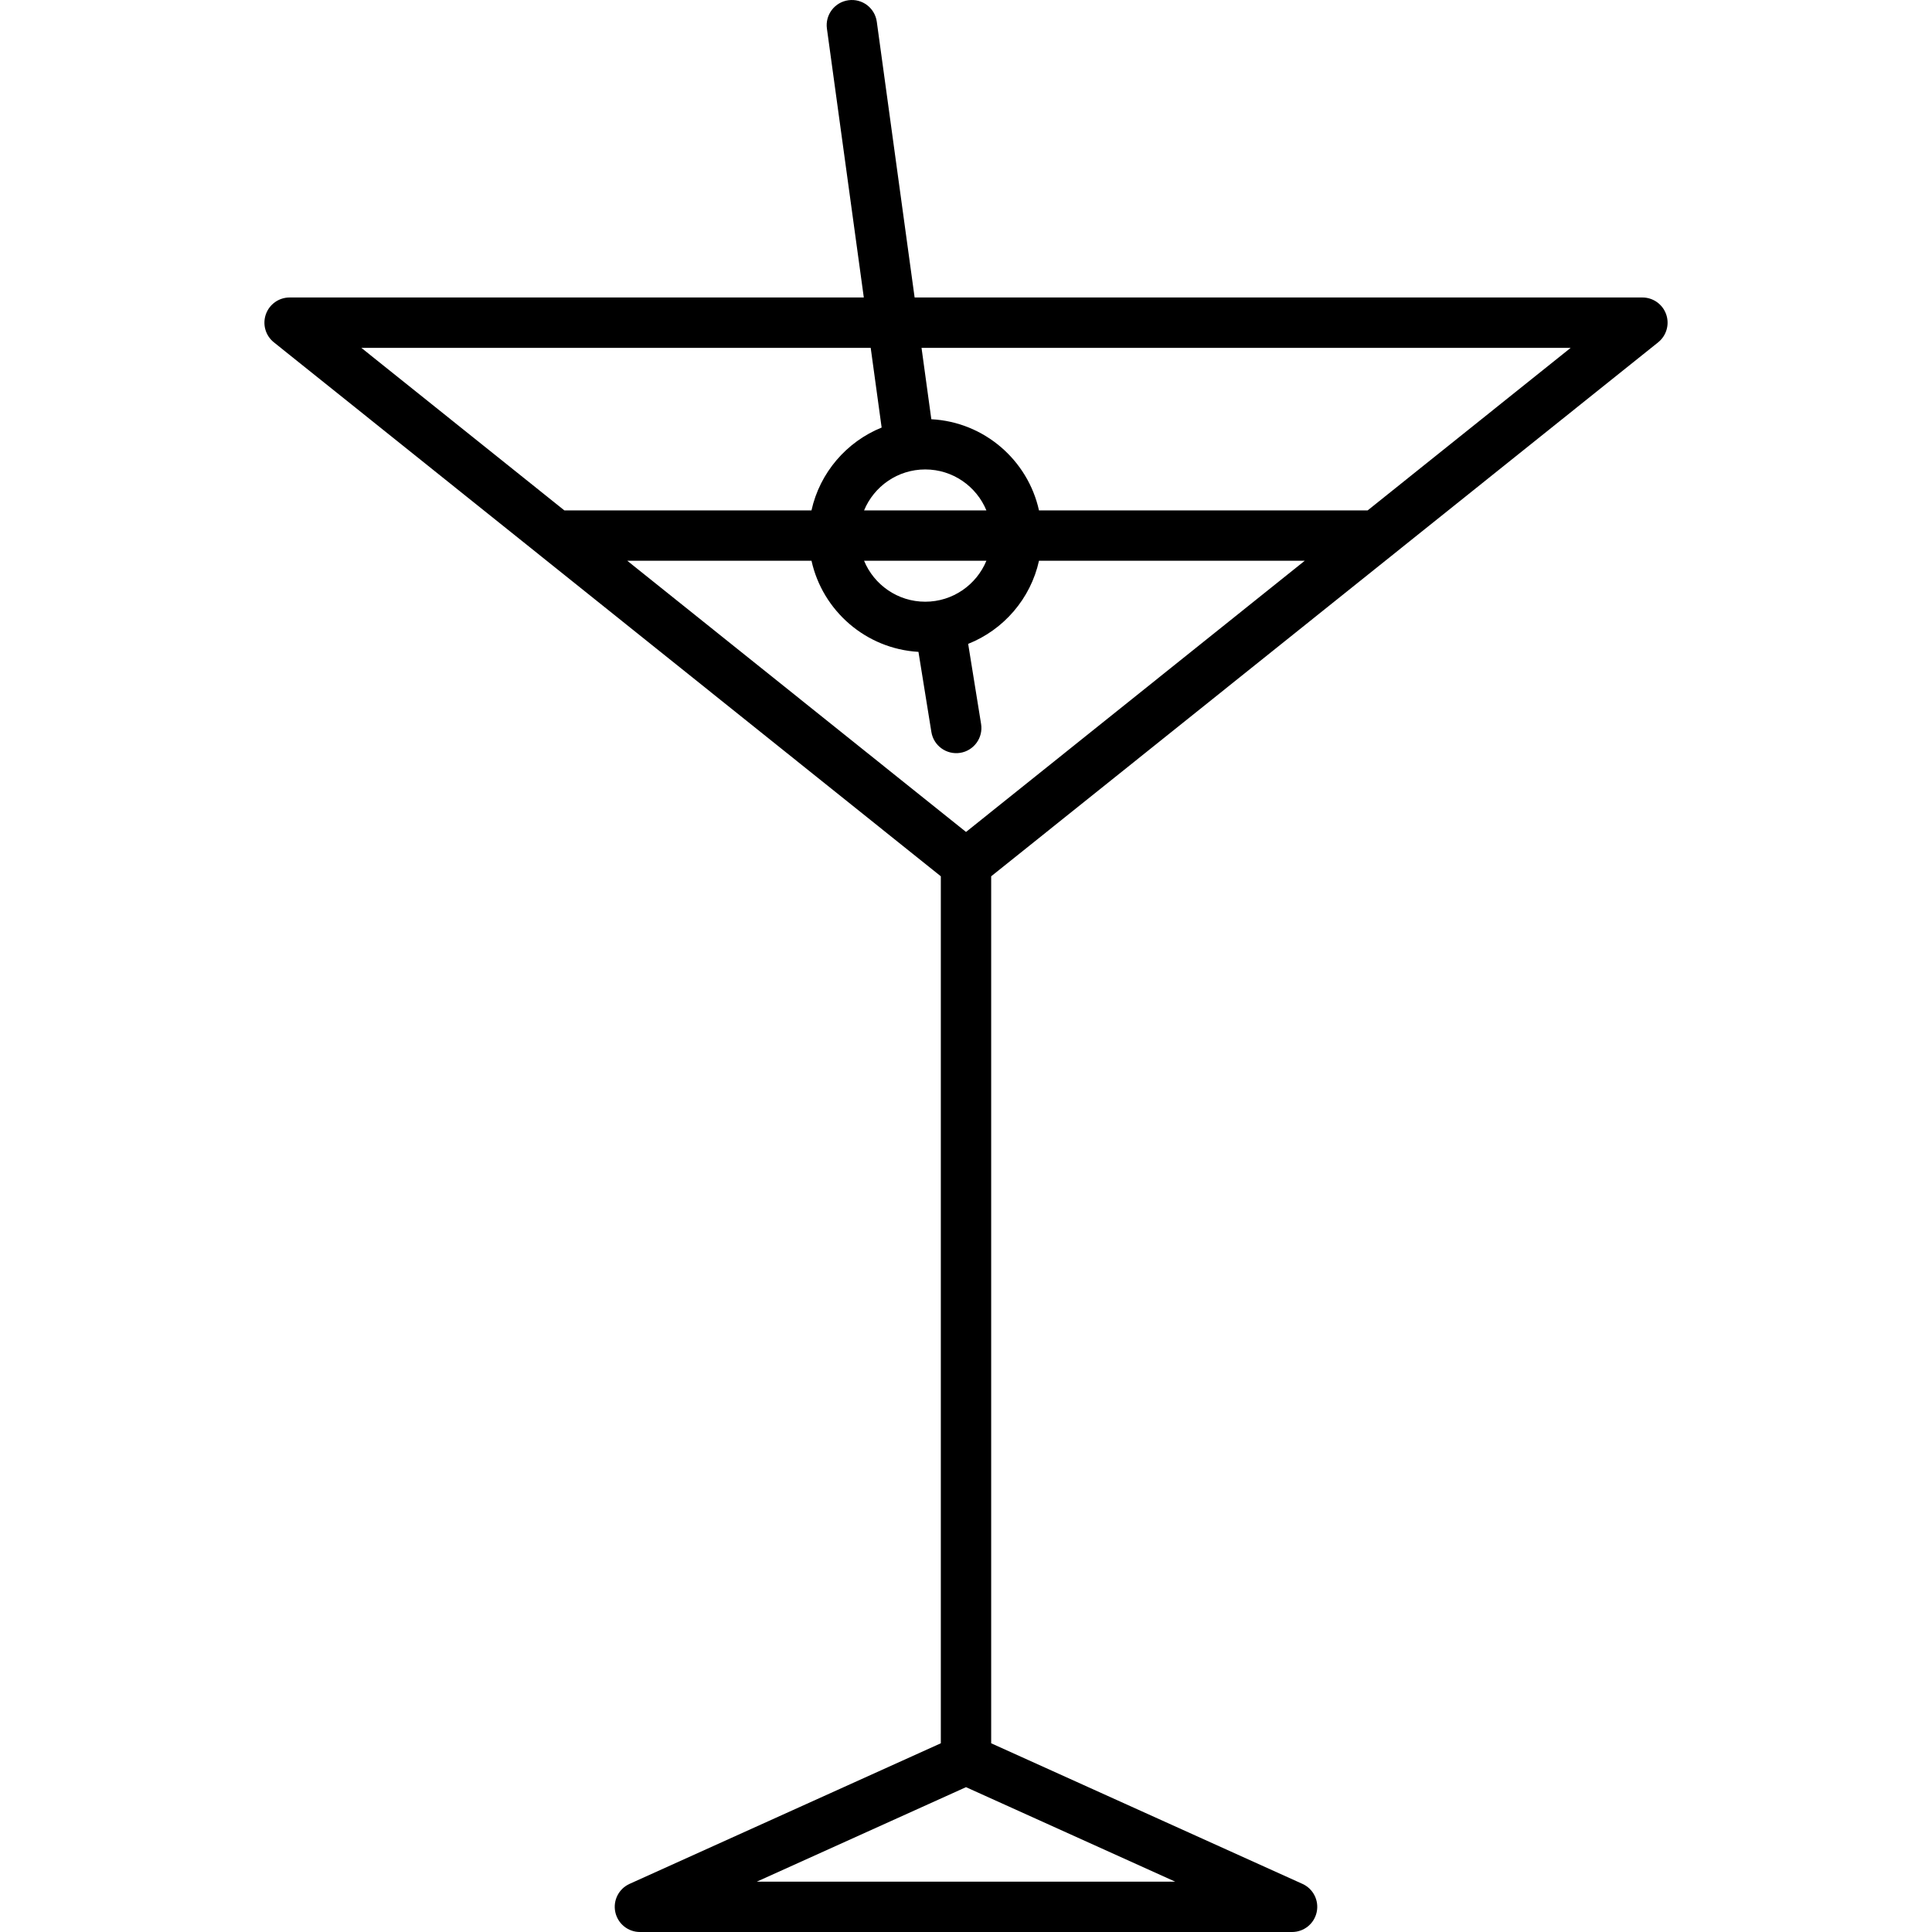
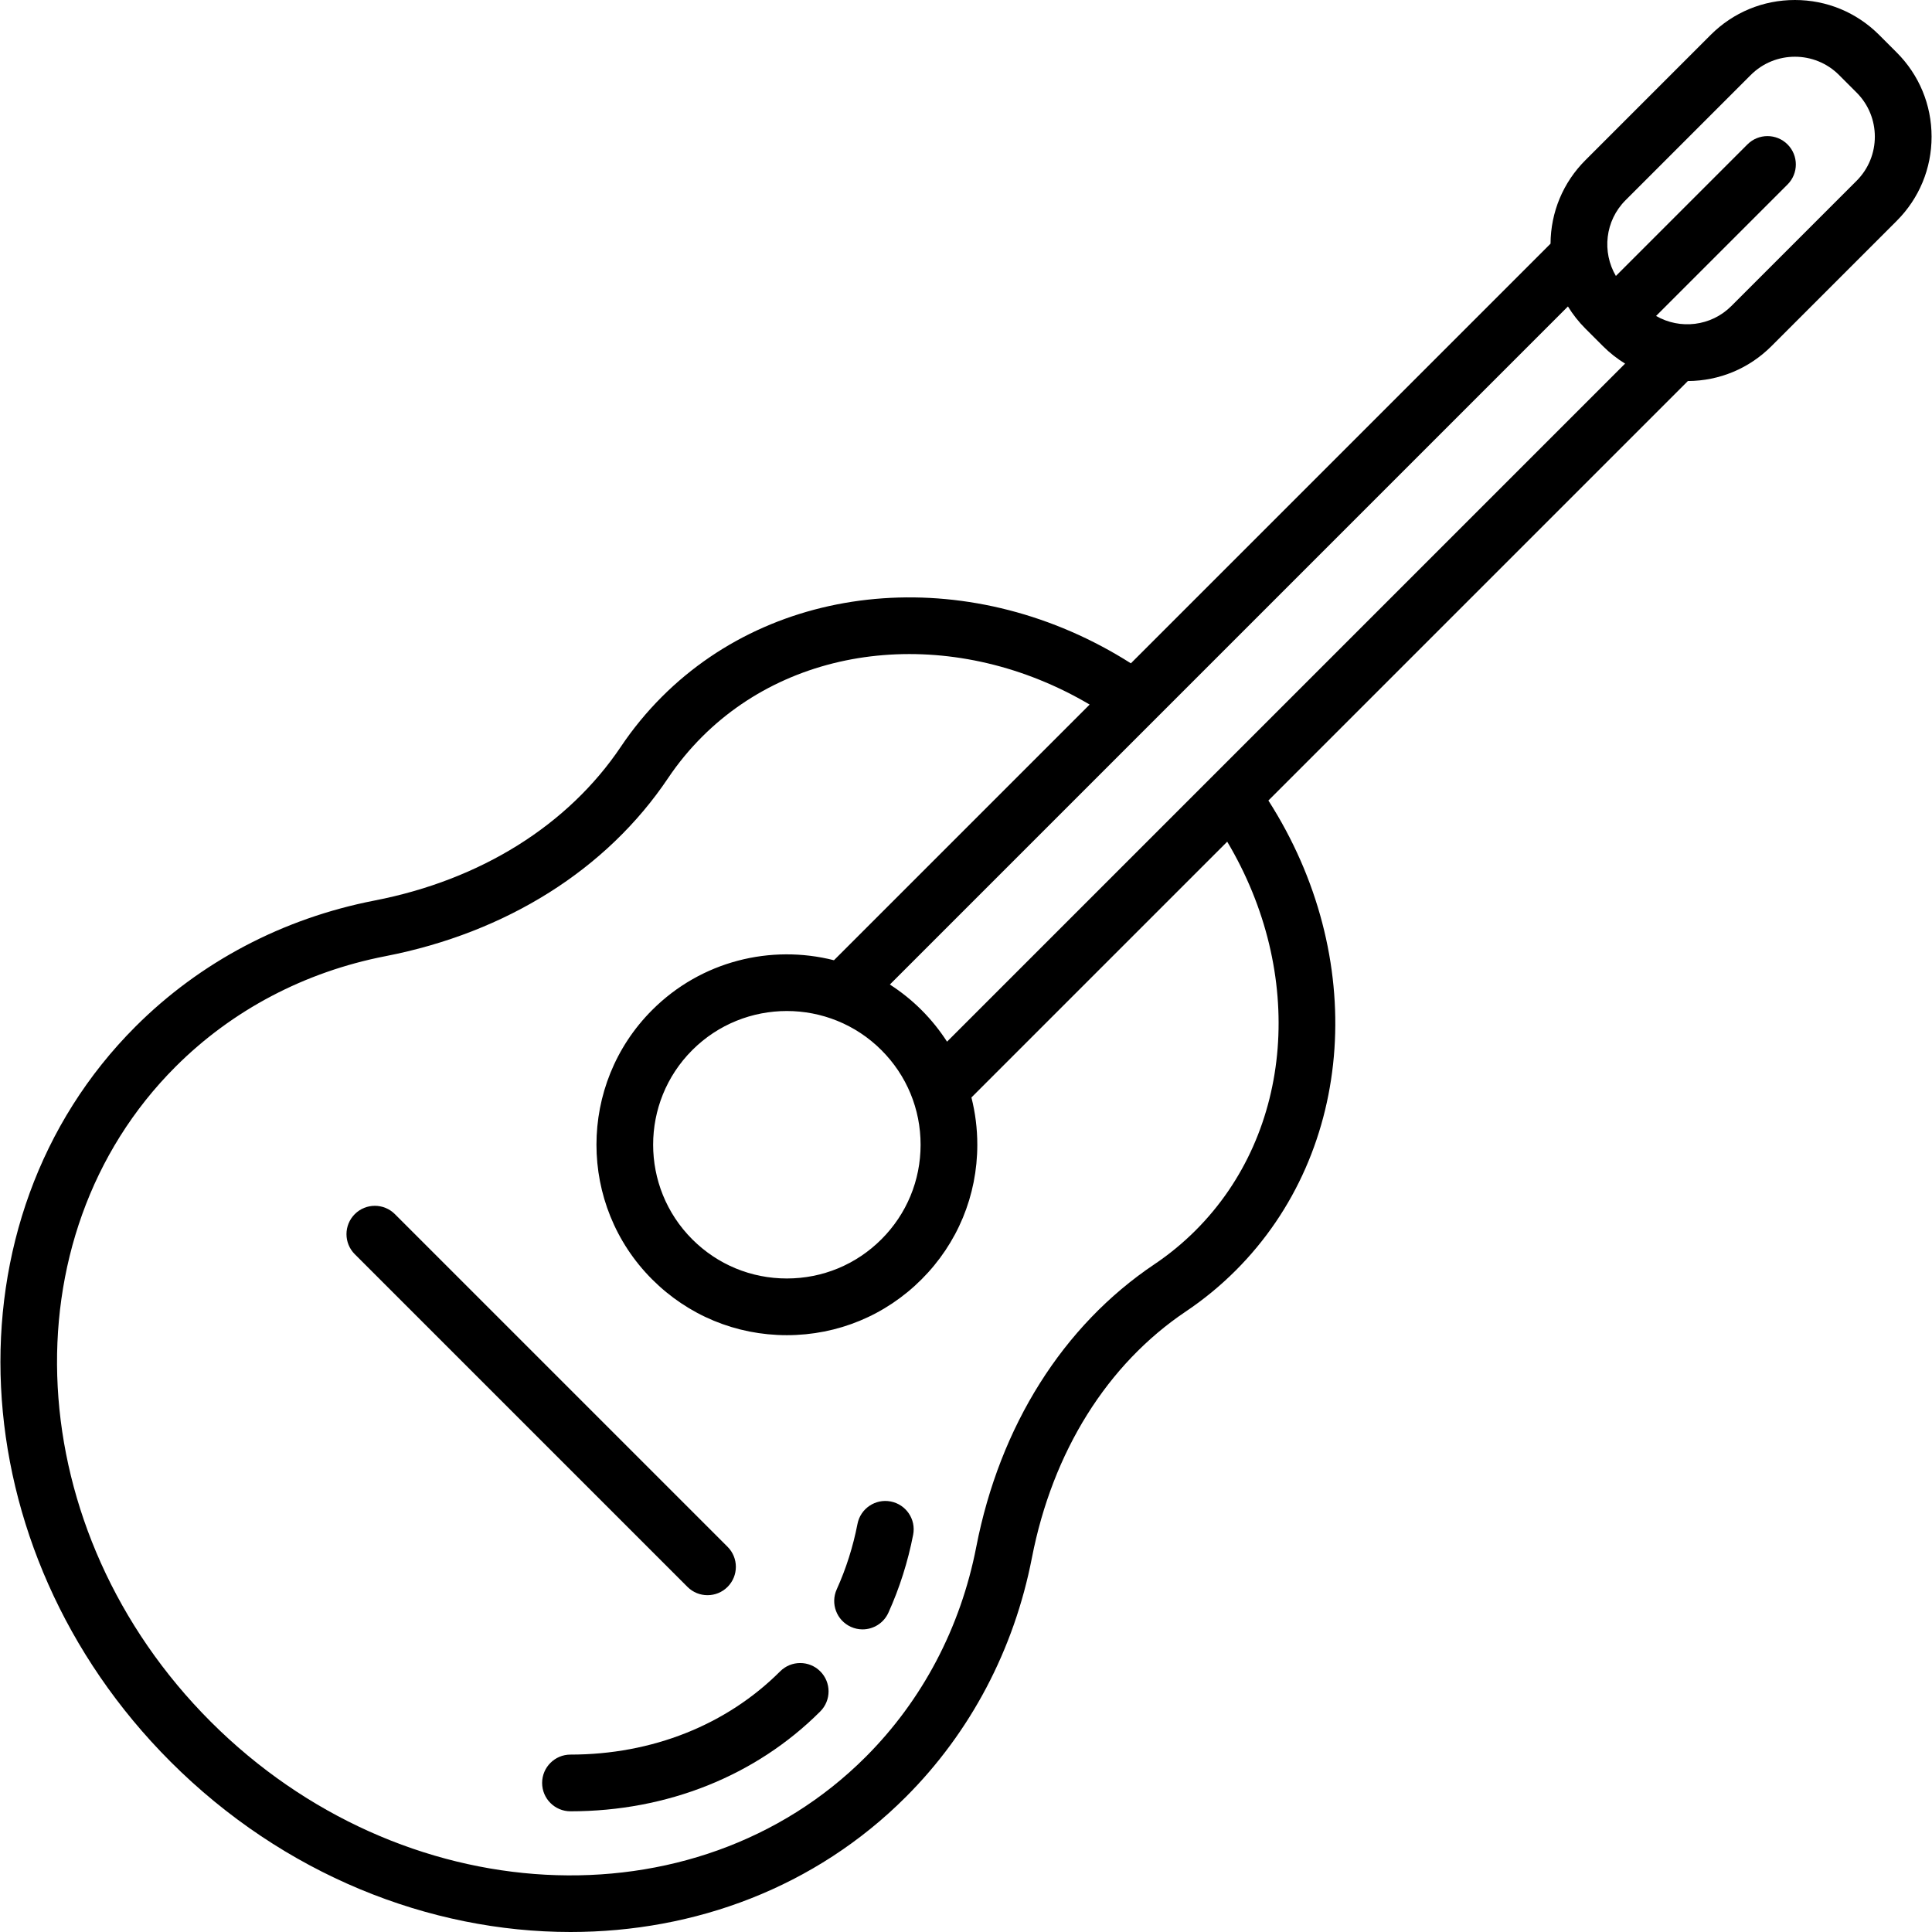
- <svg xmlns="http://www.w3.org/2000/svg" version="1.1" id="Capa_1" x="0px" y="0px" viewBox="0 0 191.85 191.85" style="enable-background:new 0 0 191.85 191.85;" xml:space="preserve">
-   <path d="M128.305,191.85h-64.76c-1.178,0-2.196-0.822-2.444-1.974s0.341-2.32,1.415-2.805l30.909-13.961V87.017l-66.23-53.024  c-0.829-0.664-1.148-1.778-0.796-2.78c0.352-1.001,1.297-1.672,2.359-1.672h57.019L82.114,2.841  c-0.188-1.368,0.769-2.629,2.137-2.817c1.373-0.189,2.629,0.77,2.816,2.137l3.756,27.38h72.27c1.062,0,2.007,0.67,2.359,1.672  c0.352,1.002,0.032,2.116-0.796,2.78L98.425,87.017v86.093l30.909,13.961c1.073,0.485,1.663,1.653,1.415,2.805  S129.483,191.85,128.305,191.85z M75.153,186.85h41.544l-20.772-9.382L75.153,186.85z M62.288,55.683l33.638,26.931l33.638-26.931  h-26.39c-0.833,3.769-3.511,6.854-7.034,8.254l1.283,7.955c0.22,1.363-0.707,2.646-2.07,2.866c-1.365,0.217-2.646-0.708-2.866-2.07  l-1.283-7.957c-5.22-0.302-9.522-4.08-10.621-9.048H62.288z M85.803,55.683c0.985,2.385,3.337,4.068,6.074,4.068  s5.088-1.683,6.074-4.068H85.803z M103.173,50.683h32.622c0.004,0,0.009,0,0.014,0l20.162-16.142H91.509l0.973,7.09  C97.732,41.903,102.069,45.693,103.173,50.683z M85.804,50.683H97.95c-0.985-2.385-3.336-4.067-6.073-4.067  S86.789,48.298,85.804,50.683z M56.042,50.683h24.539c0.828-3.745,3.477-6.813,6.967-8.227l-1.086-7.915H35.88L56.042,50.683z" />
+ <svg xmlns="http://www.w3.org/2000/svg" version="1.1" id="Capa_1" x="0px" y="0px" viewBox="0 0 511.056 511.056" style="enable-background:new 0 0 511.056 511.056;" xml:space="preserve">
+   <g>
+     <path d="M501.718,13.879l-4.653-4.653C491.115,3.276,483.205,0,474.791,0c-8.414,0-16.324,3.276-22.273,9.226l-33.146,33.146   c-5.905,5.904-9.172,13.741-9.221,22.084L299.142,175.464c-41.073-26.105-92.511-22.696-124.038,8.832   c-4.027,4.027-7.672,8.458-10.833,13.168c-13.968,20.817-37.115,35.286-65.178,40.743c-24.288,4.723-46.164,16.257-63.265,33.358   c-51.048,51.048-46.872,138.286,9.309,194.467c29.856,29.856,68.479,45.026,105.785,45.024   c32.893-0.001,64.763-11.796,88.682-35.715c17.101-17.101,28.635-38.977,33.358-63.265c5.457-28.062,19.926-51.209,40.743-65.178   c4.71-3.161,9.141-6.806,13.168-10.833c31.753-31.752,35.008-83.137,8.644-124.311l110.959-110.959   c8.348-0.045,16.19-3.314,22.098-9.222l33.146-33.146c5.95-5.949,9.226-13.86,9.226-22.273   C510.944,27.739,507.668,19.829,501.718,13.879z M250.513,275.543c-1.929-2.986-4.178-5.795-6.751-8.368   c-2.594-2.594-5.407-4.835-8.374-6.745L414.755,81.064c1.288,2.102,2.829,4.069,4.617,5.856l4.653,4.653   c1.785,1.785,3.749,3.324,5.848,4.611L250.513,275.543z M233.155,277.782c6.683,6.683,10.363,15.569,10.363,25.02   c0,9.451-3.68,18.336-10.363,25.02s-15.568,10.363-25.02,10.363c-9.451,0-18.336-3.68-25.02-10.363   c-13.795-13.795-13.795-36.243,0-50.039c6.899-6.898,15.958-10.347,25.02-10.347C217.196,267.435,226.258,270.885,233.155,277.782z    M316.266,325.458c-3.341,3.341-7.015,6.364-10.92,8.984c-24.155,16.208-40.885,42.763-47.109,74.771   c-4.149,21.343-14.261,40.542-29.24,55.521c-45.2,45.199-122.921,41.023-173.254-9.309C5.41,405.092,1.234,327.371,46.434,282.171   c14.979-14.979,34.178-25.09,55.521-29.24c32.008-6.224,58.562-22.955,74.771-47.109c2.62-3.905,5.643-7.579,8.984-10.92   c25.818-25.817,67.885-28.969,102.527-8.533L220.6,254.005c-16.662-4.227-35.078,0.157-48.09,13.17   c-19.644,19.645-19.644,51.608,0,71.252c9.516,9.516,22.168,14.757,35.626,14.757c13.458,0,26.11-5.241,35.626-14.757   c9.516-9.516,14.757-22.168,14.757-35.626c0-4.271-0.532-8.459-1.557-12.494l67.664-67.664   C345.31,257.376,342.284,299.439,316.266,325.458z M491.111,47.82l-33.146,33.146c-5.386,5.386-13.592,6.245-19.899,2.613   l34.775-34.775c2.929-2.929,2.929-7.678,0-10.606c-2.929-2.929-7.678-2.929-10.606,0l-34.799,34.799   c-3.713-6.323-2.879-14.598,2.541-20.019l33.146-33.146c3.217-3.217,7.442-4.825,11.667-4.825c4.225,0,8.45,1.608,11.667,4.825   l4.653,4.653C497.544,30.919,497.544,41.387,491.111,47.82z" />
+     <path d="M187.152,421.963c1.919,0,3.839-0.732,5.303-2.197c2.929-2.929,2.929-7.678,0-10.606l-88-88   c-2.929-2.929-7.678-2.929-10.606,0c-2.929,2.929-2.929,7.678,0,10.606l88,88C183.313,421.23,185.232,421.963,187.152,421.963z" />
+     <path d="M235.619,397.174c-4.066-0.789-8.003,1.865-8.794,5.931c-1.17,6.02-3.018,11.842-5.491,17.307   c-1.708,3.773-0.033,8.217,3.741,9.925c1.003,0.455,2.054,0.669,3.088,0.669c2.855,0,5.583-1.639,6.837-4.41   c2.954-6.525,5.157-13.466,6.55-20.628C242.34,401.902,239.685,397.965,235.619,397.174z" />
+     <path d="M206.369,442.106c-14.201,14.201-33.899,22.022-55.465,22.022c-4.142,0-7.5,3.358-7.5,7.5s3.358,7.5,7.5,7.5   c25.573,0,49.038-9.381,66.072-26.416c2.929-2.929,2.929-7.678,0-10.606C214.047,439.177,209.298,439.178,206.369,442.106z" />
+   </g>
  <g>
</g>
  <g>
</g>
  <g>
</g>
  <g>
</g>
  <g>
</g>
  <g>
</g>
  <g>
</g>
  <g>
</g>
  <g>
</g>
  <g>
</g>
  <g>
</g>
  <g>
</g>
  <g>
</g>
  <g>
</g>
  <g>
</g>
</svg>
